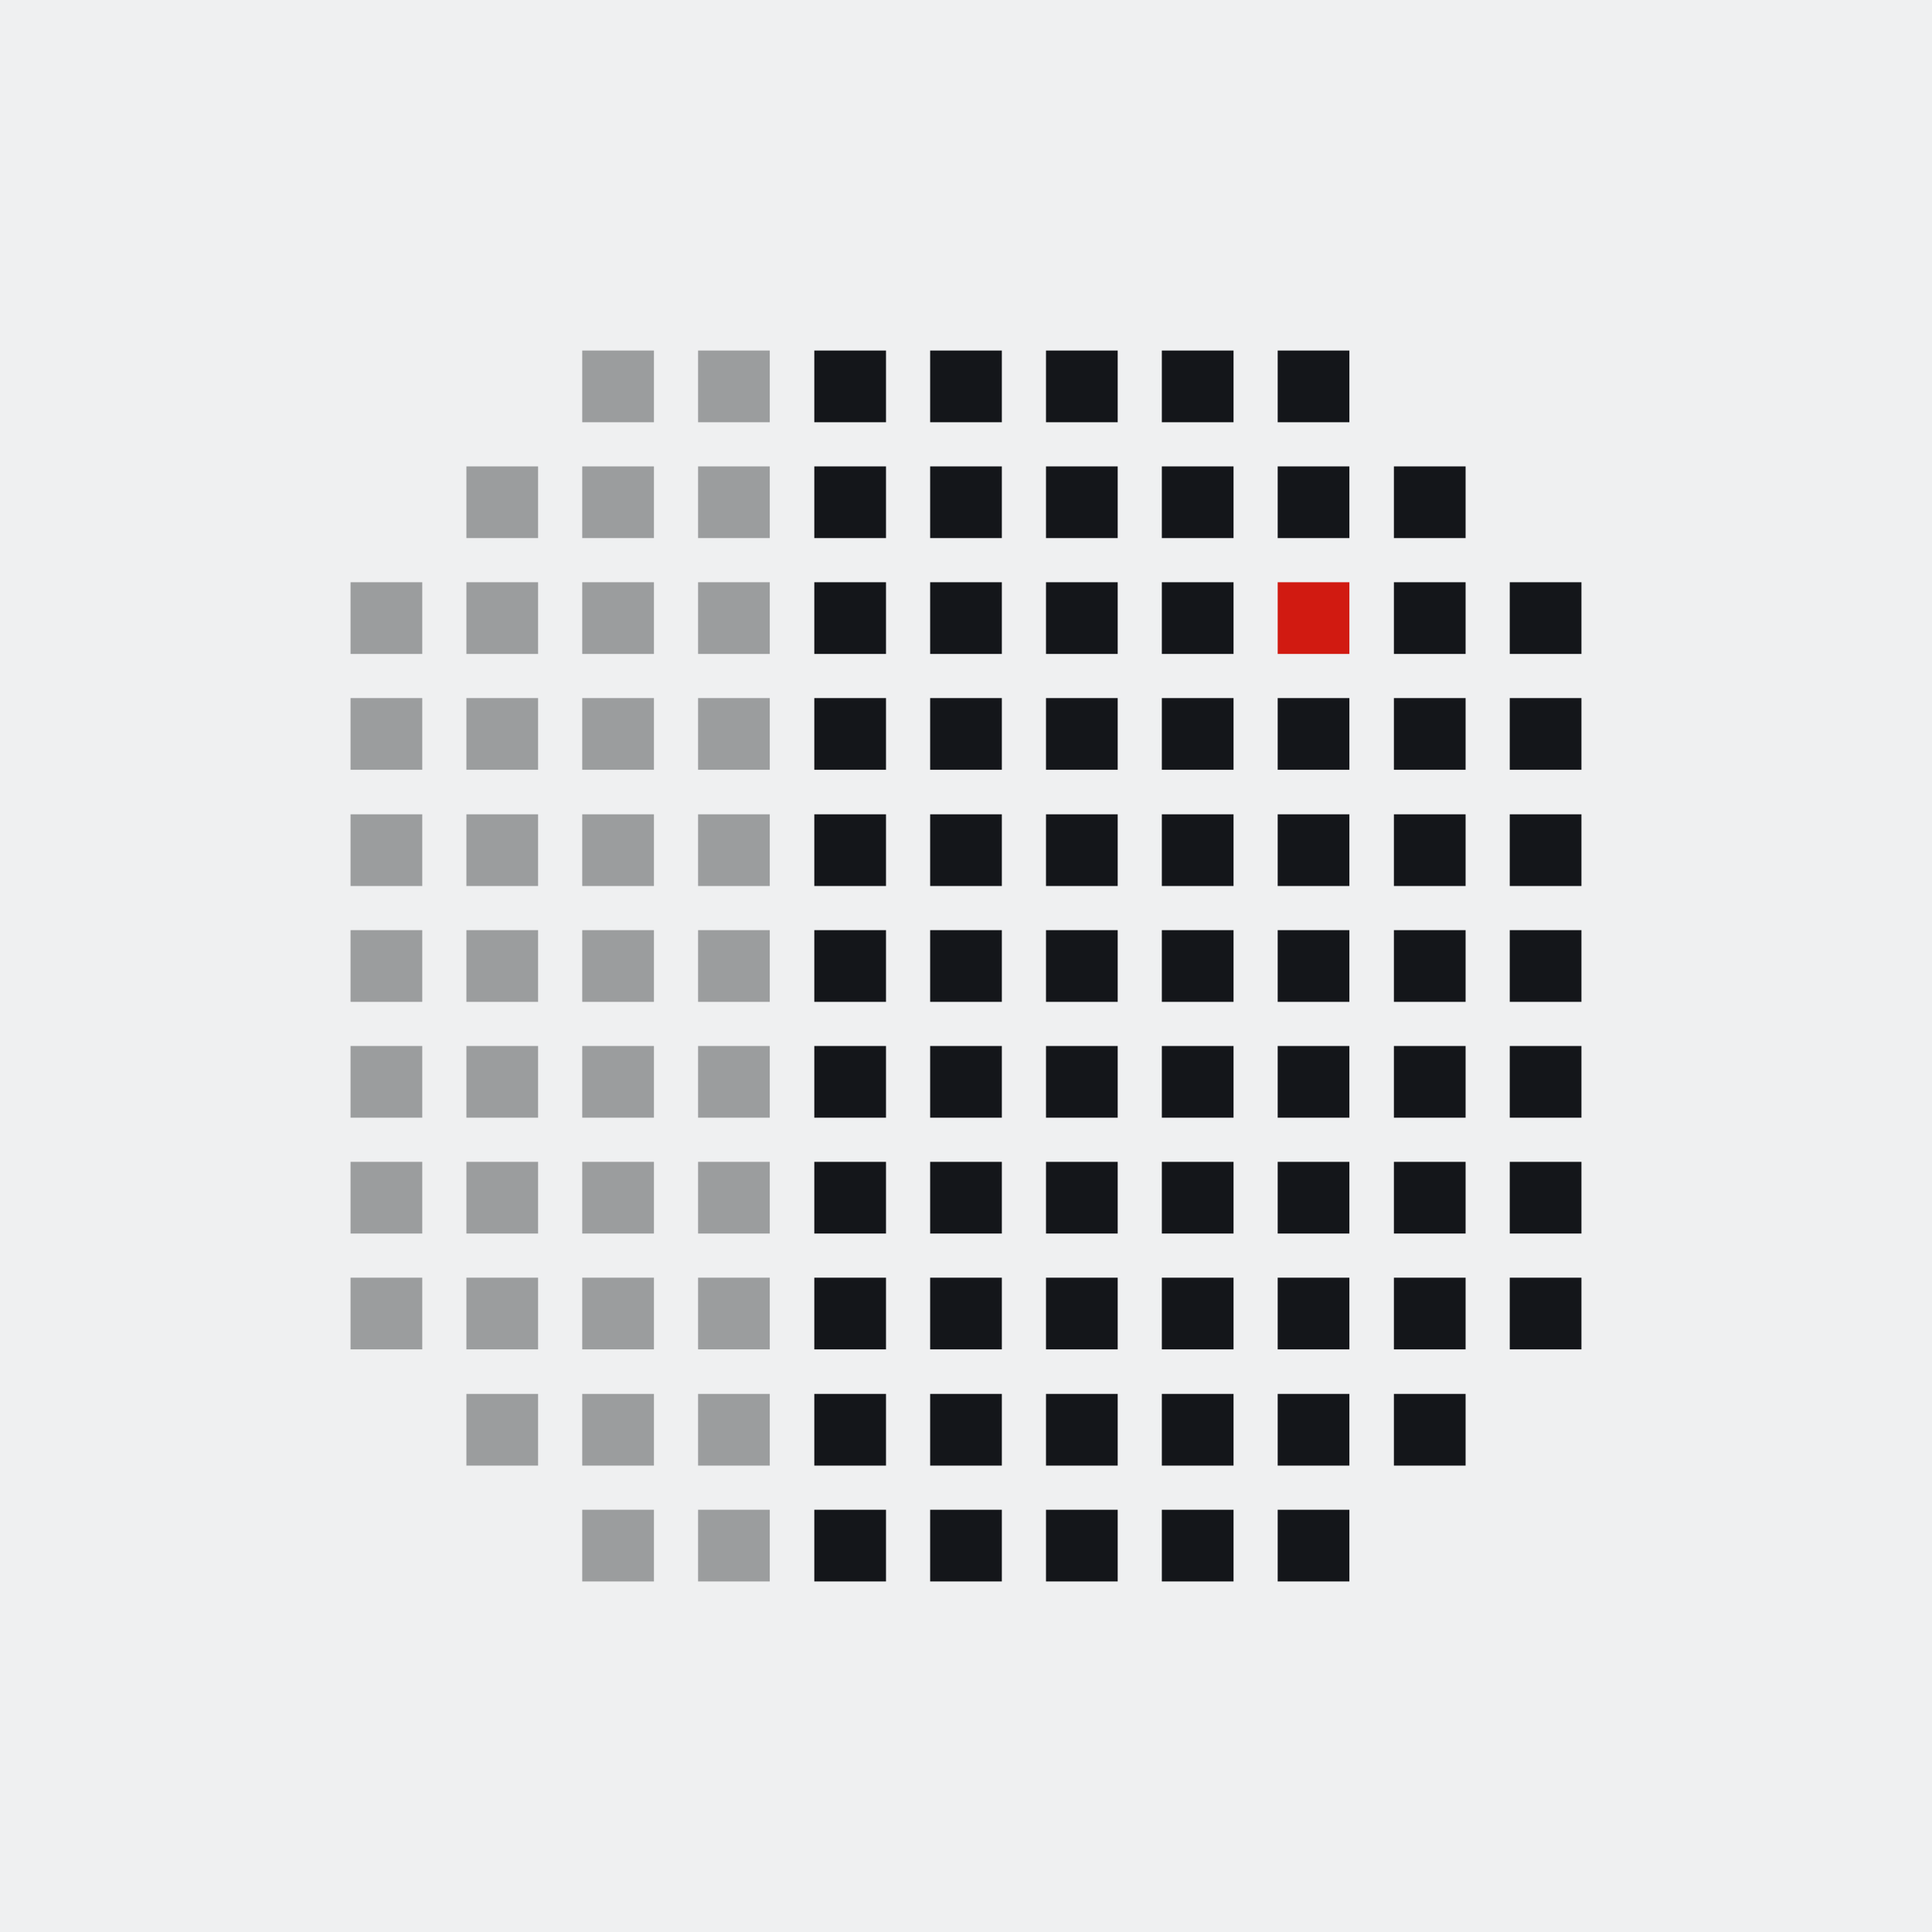
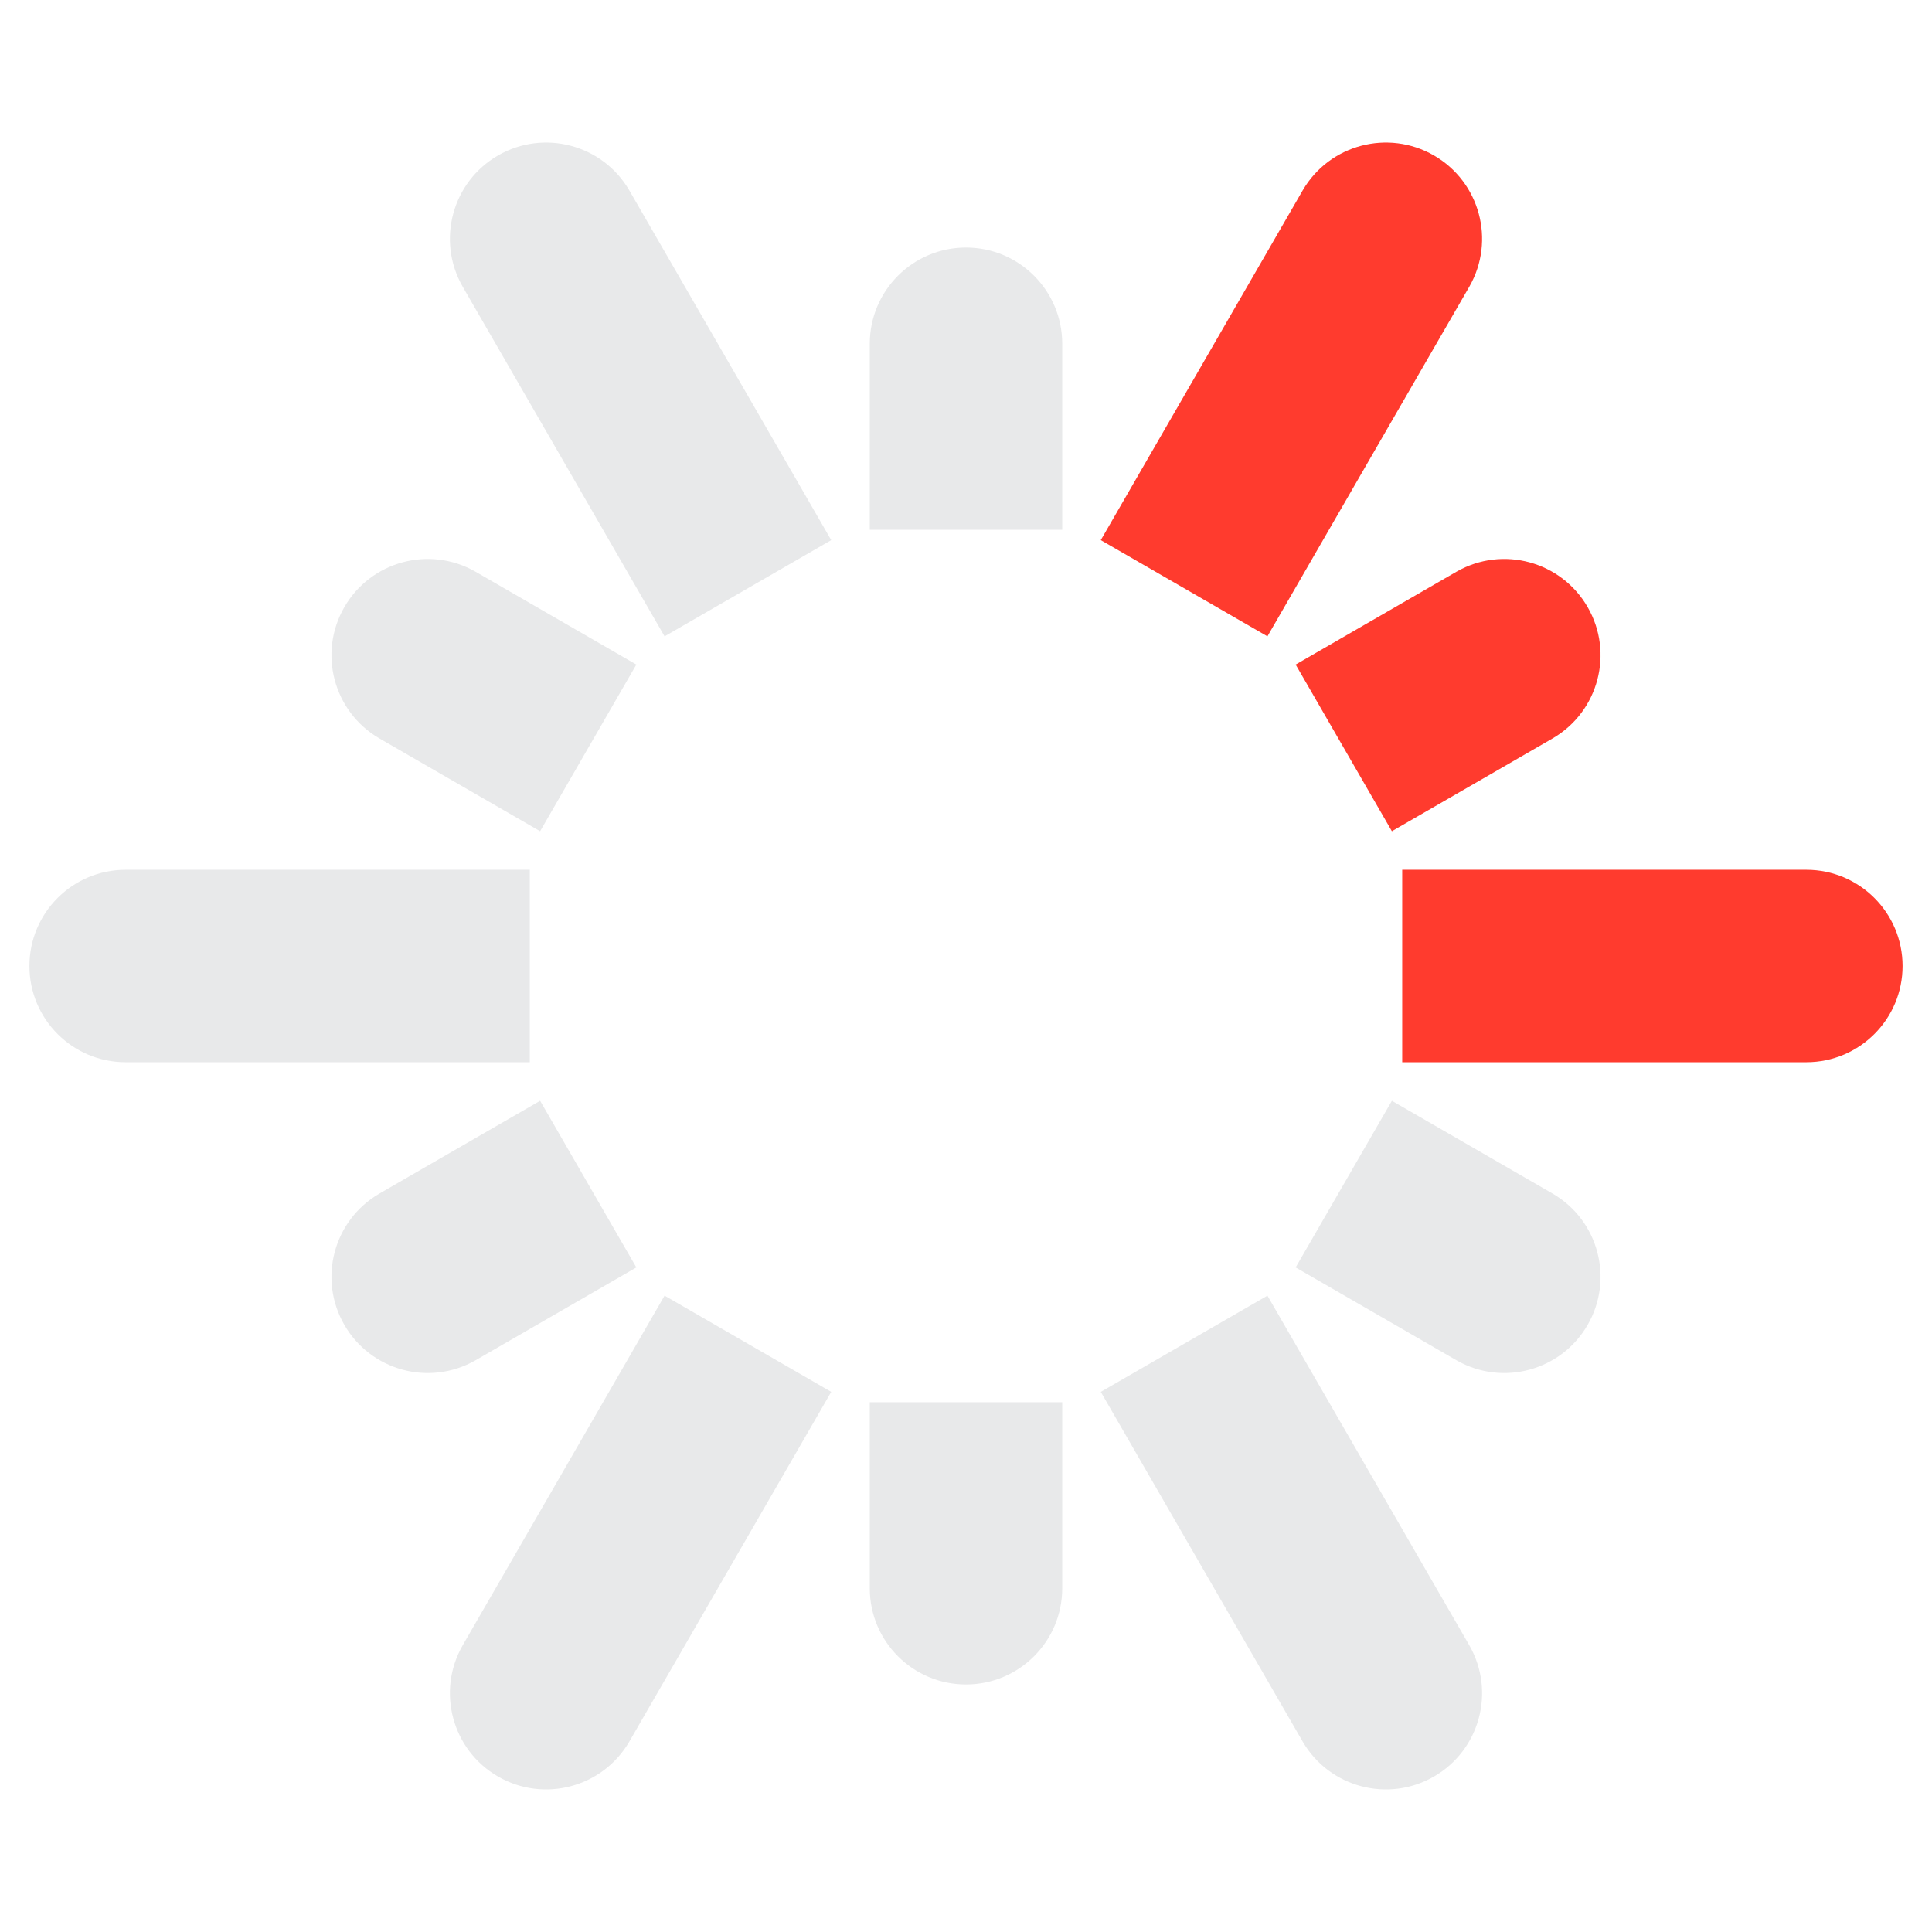
<svg xmlns="http://www.w3.org/2000/svg" viewBox="0 0 512 512" width="512" height="512">
-   <rect width="512" height="512" fill="#EFF0F1" />
-   <rect x="154.3" y="92.9" width="19.0" height="19.0" fill="#14161A" fill-opacity="0.38" />
-   <rect x="185.0" y="92.9" width="19.0" height="19.0" fill="#14161A" fill-opacity="0.38" />
-   <rect x="215.8" y="92.9" width="19.0" height="19.0" fill="#14161A" fill-opacity="1" />
-   <rect x="246.5" y="92.9" width="19.0" height="19.0" fill="#14161A" fill-opacity="1" />
-   <rect x="277.2" y="92.9" width="19.0" height="19.0" fill="#14161A" fill-opacity="1" />
-   <rect x="307.9" y="92.9" width="19.0" height="19.0" fill="#14161A" fill-opacity="1" />
-   <rect x="338.6" y="92.9" width="19.0" height="19.0" fill="#14161A" fill-opacity="1" />
-   <rect x="123.6" y="123.6" width="19.0" height="19.0" fill="#14161A" fill-opacity="0.38" />
-   <rect x="154.3" y="123.6" width="19.0" height="19.0" fill="#14161A" fill-opacity="0.38" />
-   <rect x="185.0" y="123.6" width="19.0" height="19.0" fill="#14161A" fill-opacity="0.38" />
-   <rect x="215.8" y="123.6" width="19.0" height="19.0" fill="#14161A" fill-opacity="1" />
-   <rect x="246.5" y="123.6" width="19.0" height="19.0" fill="#14161A" fill-opacity="1" />
-   <rect x="277.2" y="123.6" width="19.0" height="19.0" fill="#14161A" fill-opacity="1" />
-   <rect x="307.9" y="123.6" width="19.0" height="19.0" fill="#14161A" fill-opacity="1" />
-   <rect x="338.6" y="123.6" width="19.0" height="19.0" fill="#14161A" fill-opacity="1" />
-   <rect x="369.4" y="123.6" width="19.0" height="19.0" fill="#14161A" fill-opacity="1" />
-   <rect x="92.9" y="154.3" width="19.0" height="19.0" fill="#14161A" fill-opacity="0.38" />
-   <rect x="123.6" y="154.3" width="19.0" height="19.0" fill="#14161A" fill-opacity="0.38" />
-   <rect x="154.3" y="154.3" width="19.0" height="19.0" fill="#14161A" fill-opacity="0.38" />
-   <rect x="185.0" y="154.3" width="19.0" height="19.0" fill="#14161A" fill-opacity="0.38" />
-   <rect x="215.8" y="154.3" width="19.0" height="19.0" fill="#14161A" fill-opacity="1" />
-   <rect x="246.5" y="154.3" width="19.0" height="19.0" fill="#14161A" fill-opacity="1" />
-   <rect x="277.2" y="154.3" width="19.0" height="19.0" fill="#14161A" fill-opacity="1" />
-   <rect x="307.9" y="154.3" width="19.0" height="19.0" fill="#14161A" fill-opacity="1" />
-   <rect x="338.6" y="154.3" width="19.0" height="19.0" fill="#D11A11" fill-opacity="1" />
-   <rect x="369.4" y="154.3" width="19.0" height="19.0" fill="#14161A" fill-opacity="1" />
-   <rect x="400.1" y="154.3" width="19.0" height="19.0" fill="#14161A" fill-opacity="1" />
-   <rect x="92.9" y="185.0" width="19.0" height="19.0" fill="#14161A" fill-opacity="0.38" />
-   <rect x="123.6" y="185.0" width="19.0" height="19.0" fill="#14161A" fill-opacity="0.38" />
-   <rect x="154.3" y="185.0" width="19.0" height="19.0" fill="#14161A" fill-opacity="0.38" />
-   <rect x="185.0" y="185.0" width="19.0" height="19.0" fill="#14161A" fill-opacity="0.38" />
-   <rect x="215.8" y="185.0" width="19.0" height="19.0" fill="#14161A" fill-opacity="1" />
-   <rect x="246.5" y="185.0" width="19.0" height="19.0" fill="#14161A" fill-opacity="1" />
-   <rect x="277.2" y="185.0" width="19.0" height="19.0" fill="#14161A" fill-opacity="1" />
-   <rect x="307.9" y="185.0" width="19.0" height="19.0" fill="#14161A" fill-opacity="1" />
-   <rect x="338.6" y="185.0" width="19.0" height="19.0" fill="#14161A" fill-opacity="1" />
-   <rect x="369.4" y="185.0" width="19.0" height="19.0" fill="#14161A" fill-opacity="1" />
-   <rect x="400.1" y="185.0" width="19.0" height="19.0" fill="#14161A" fill-opacity="1" />
-   <rect x="92.9" y="215.8" width="19.0" height="19.0" fill="#14161A" fill-opacity="0.38" />
-   <rect x="123.6" y="215.8" width="19.0" height="19.0" fill="#14161A" fill-opacity="0.38" />
-   <rect x="154.3" y="215.8" width="19.0" height="19.0" fill="#14161A" fill-opacity="0.38" />
-   <rect x="185.0" y="215.8" width="19.0" height="19.0" fill="#14161A" fill-opacity="0.38" />
-   <rect x="215.8" y="215.8" width="19.0" height="19.0" fill="#14161A" fill-opacity="1" />
-   <rect x="246.5" y="215.8" width="19.0" height="19.0" fill="#14161A" fill-opacity="1" />
-   <rect x="277.2" y="215.8" width="19.0" height="19.0" fill="#14161A" fill-opacity="1" />
-   <rect x="307.9" y="215.8" width="19.0" height="19.0" fill="#14161A" fill-opacity="1" />
-   <rect x="338.6" y="215.8" width="19.0" height="19.0" fill="#14161A" fill-opacity="1" />
-   <rect x="369.4" y="215.8" width="19.0" height="19.0" fill="#14161A" fill-opacity="1" />
-   <rect x="400.1" y="215.8" width="19.0" height="19.0" fill="#14161A" fill-opacity="1" />
-   <rect x="92.9" y="246.5" width="19.0" height="19.0" fill="#14161A" fill-opacity="0.38" />
-   <rect x="123.6" y="246.5" width="19.0" height="19.0" fill="#14161A" fill-opacity="0.38" />
-   <rect x="154.3" y="246.5" width="19.0" height="19.0" fill="#14161A" fill-opacity="0.38" />
-   <rect x="185.0" y="246.5" width="19.0" height="19.0" fill="#14161A" fill-opacity="0.38" />
-   <rect x="215.8" y="246.5" width="19.0" height="19.0" fill="#14161A" fill-opacity="1" />
-   <rect x="246.5" y="246.5" width="19.0" height="19.0" fill="#14161A" fill-opacity="1" />
-   <rect x="277.2" y="246.5" width="19.0" height="19.0" fill="#14161A" fill-opacity="1" />
-   <rect x="307.9" y="246.5" width="19.0" height="19.0" fill="#14161A" fill-opacity="1" />
-   <rect x="338.6" y="246.5" width="19.0" height="19.0" fill="#14161A" fill-opacity="1" />
-   <rect x="369.4" y="246.5" width="19.0" height="19.0" fill="#14161A" fill-opacity="1" />
-   <rect x="400.1" y="246.5" width="19.0" height="19.0" fill="#14161A" fill-opacity="1" />
-   <rect x="92.9" y="277.2" width="19.0" height="19.0" fill="#14161A" fill-opacity="0.38" />
-   <rect x="123.6" y="277.2" width="19.0" height="19.0" fill="#14161A" fill-opacity="0.38" />
-   <rect x="154.3" y="277.2" width="19.0" height="19.0" fill="#14161A" fill-opacity="0.38" />
-   <rect x="185.0" y="277.2" width="19.0" height="19.0" fill="#14161A" fill-opacity="0.38" />
-   <rect x="215.8" y="277.2" width="19.0" height="19.0" fill="#14161A" fill-opacity="1" />
-   <rect x="246.5" y="277.2" width="19.0" height="19.0" fill="#14161A" fill-opacity="1" />
-   <rect x="277.2" y="277.2" width="19.0" height="19.0" fill="#14161A" fill-opacity="1" />
-   <rect x="307.9" y="277.2" width="19.0" height="19.0" fill="#14161A" fill-opacity="1" />
-   <rect x="338.6" y="277.2" width="19.0" height="19.0" fill="#14161A" fill-opacity="1" />
-   <rect x="369.4" y="277.2" width="19.0" height="19.0" fill="#14161A" fill-opacity="1" />
-   <rect x="400.1" y="277.2" width="19.0" height="19.0" fill="#14161A" fill-opacity="1" />
-   <rect x="92.9" y="307.9" width="19.0" height="19.0" fill="#14161A" fill-opacity="0.38" />
-   <rect x="123.6" y="307.9" width="19.0" height="19.0" fill="#14161A" fill-opacity="0.38" />
-   <rect x="154.3" y="307.9" width="19.0" height="19.0" fill="#14161A" fill-opacity="0.38" />
-   <rect x="185.0" y="307.9" width="19.0" height="19.0" fill="#14161A" fill-opacity="0.38" />
-   <rect x="215.8" y="307.9" width="19.0" height="19.0" fill="#14161A" fill-opacity="1" />
-   <rect x="246.5" y="307.9" width="19.0" height="19.0" fill="#14161A" fill-opacity="1" />
-   <rect x="277.2" y="307.9" width="19.0" height="19.0" fill="#14161A" fill-opacity="1" />
-   <rect x="307.9" y="307.9" width="19.0" height="19.0" fill="#14161A" fill-opacity="1" />
-   <rect x="338.6" y="307.9" width="19.0" height="19.0" fill="#14161A" fill-opacity="1" />
-   <rect x="369.4" y="307.9" width="19.0" height="19.0" fill="#14161A" fill-opacity="1" />
-   <rect x="400.1" y="307.9" width="19.0" height="19.0" fill="#14161A" fill-opacity="1" />
-   <rect x="92.9" y="338.6" width="19.0" height="19.0" fill="#14161A" fill-opacity="0.38" />
-   <rect x="123.6" y="338.6" width="19.0" height="19.0" fill="#14161A" fill-opacity="0.38" />
-   <rect x="154.3" y="338.6" width="19.0" height="19.0" fill="#14161A" fill-opacity="0.38" />
-   <rect x="185.0" y="338.6" width="19.0" height="19.0" fill="#14161A" fill-opacity="0.38" />
-   <rect x="215.8" y="338.6" width="19.0" height="19.0" fill="#14161A" fill-opacity="1" />
-   <rect x="246.5" y="338.6" width="19.0" height="19.0" fill="#14161A" fill-opacity="1" />
-   <rect x="277.2" y="338.6" width="19.0" height="19.0" fill="#14161A" fill-opacity="1" />
-   <rect x="307.9" y="338.6" width="19.0" height="19.0" fill="#14161A" fill-opacity="1" />
-   <rect x="338.6" y="338.6" width="19.0" height="19.0" fill="#14161A" fill-opacity="1" />
-   <rect x="369.4" y="338.6" width="19.0" height="19.0" fill="#14161A" fill-opacity="1" />
-   <rect x="400.1" y="338.6" width="19.0" height="19.0" fill="#14161A" fill-opacity="1" />
-   <rect x="123.6" y="369.4" width="19.0" height="19.0" fill="#14161A" fill-opacity="0.38" />
-   <rect x="154.3" y="369.4" width="19.0" height="19.0" fill="#14161A" fill-opacity="0.38" />
-   <rect x="185.0" y="369.4" width="19.0" height="19.0" fill="#14161A" fill-opacity="0.38" />
-   <rect x="215.8" y="369.4" width="19.0" height="19.0" fill="#14161A" fill-opacity="1" />
-   <rect x="246.5" y="369.4" width="19.0" height="19.0" fill="#14161A" fill-opacity="1" />
-   <rect x="277.2" y="369.4" width="19.0" height="19.0" fill="#14161A" fill-opacity="1" />
-   <rect x="307.9" y="369.4" width="19.0" height="19.0" fill="#14161A" fill-opacity="1" />
-   <rect x="338.6" y="369.4" width="19.0" height="19.0" fill="#14161A" fill-opacity="1" />
-   <rect x="369.4" y="369.4" width="19.0" height="19.0" fill="#14161A" fill-opacity="1" />
-   <rect x="154.3" y="400.1" width="19.0" height="19.0" fill="#14161A" fill-opacity="0.38" />
-   <rect x="185.0" y="400.1" width="19.0" height="19.0" fill="#14161A" fill-opacity="0.38" />
-   <rect x="215.8" y="400.1" width="19.0" height="19.0" fill="#14161A" fill-opacity="1" />
-   <rect x="246.5" y="400.1" width="19.0" height="19.0" fill="#14161A" fill-opacity="1" />
-   <rect x="277.2" y="400.1" width="19.0" height="19.0" fill="#14161A" fill-opacity="1" />
-   <rect x="307.9" y="400.1" width="19.0" height="19.0" fill="#14161A" fill-opacity="1" />
-   <rect x="338.6" y="400.1" width="19.0" height="19.0" fill="#14161A" fill-opacity="1" />
+   <g transform="translate(256 256) scale(1.7) translate(-256 -256)">
+     <g fill="#e8e9ea">
+       <path d="M271 188L271 159A15 15 0 0 0 241 159L241 188Z" />
+       <path d="M307.39 302.99L332.50 317.49A15 15 0 0 0 347.50 291.51L322.39 277.01Z" />
+       <path d="M277.01 322.39L308.51 376.95A15 15 0 0 0 334.49 361.95L302.99 307.39Z" />
+       <path d="M241 324L241 353A15 15 0 0 0 271 353L271 324Z" />
+       <path d="M209.01 307.39L177.51 361.95A15 15 0 0 0 203.49 376.95L234.99 322.39Z" />
+       <path d="M189.61 277.01L164.50 291.51A15 15 0 0 0 179.50 317.49L204.61 302.99Z" />
+       <path d="M188 241L125 241A15 15 0 0 0 125 271L188 271Z" />
+       <path d="M204.61 209.01L179.50 194.51A15 15 0 0 0 164.50 220.49L189.61 234.99Z" />
+       <path d="M234.99 189.61L203.49 135.05A15 15 0 0 0 177.51 150.05L209.01 204.61Z" />
+     </g>
+     <g fill="#ff3b2e">
+       <path d="M302.99 204.61L334.49 150.05A15 15 0 0 0 308.51 135.05L277.01 189.61Z" />
+       <path d="M322.39 234.99L347.50 220.49A15 15 0 0 0 332.50 194.51L307.39 209.01Z" />
+       <path d="M324 271L387 271A15 15 0 0 0 387 241L324 241Z" />
+     </g>
+   </g>
</svg>
